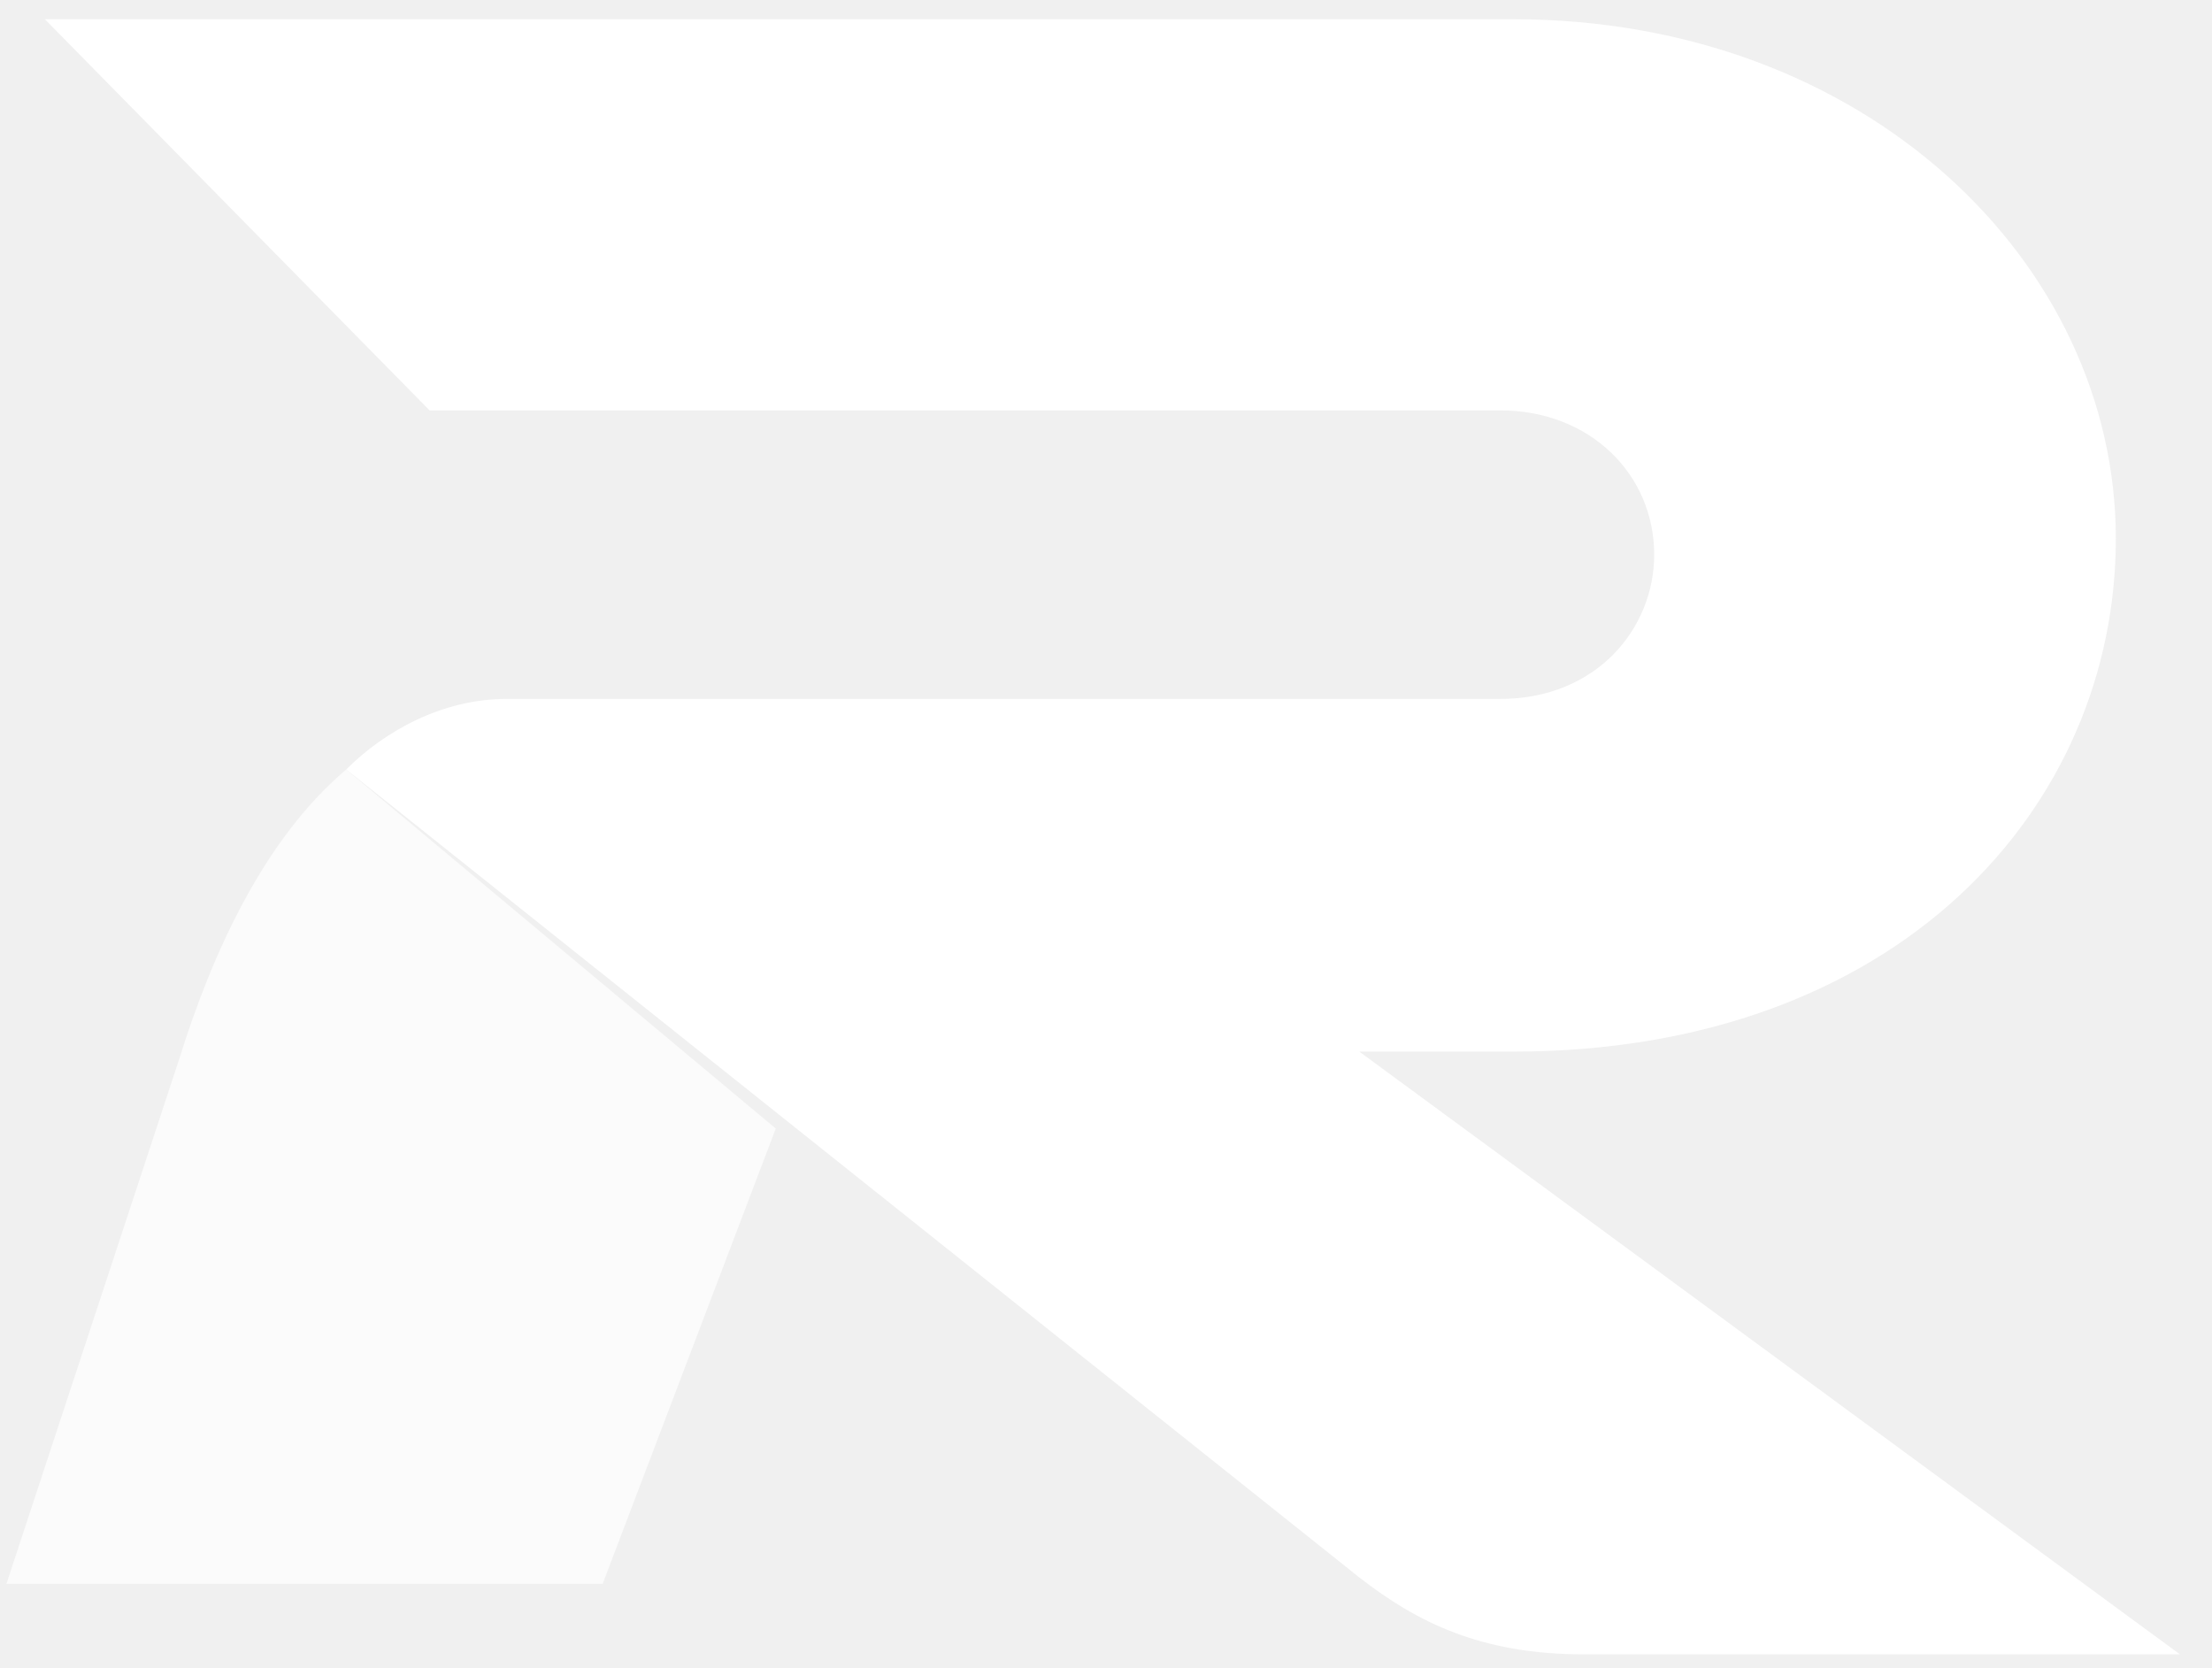
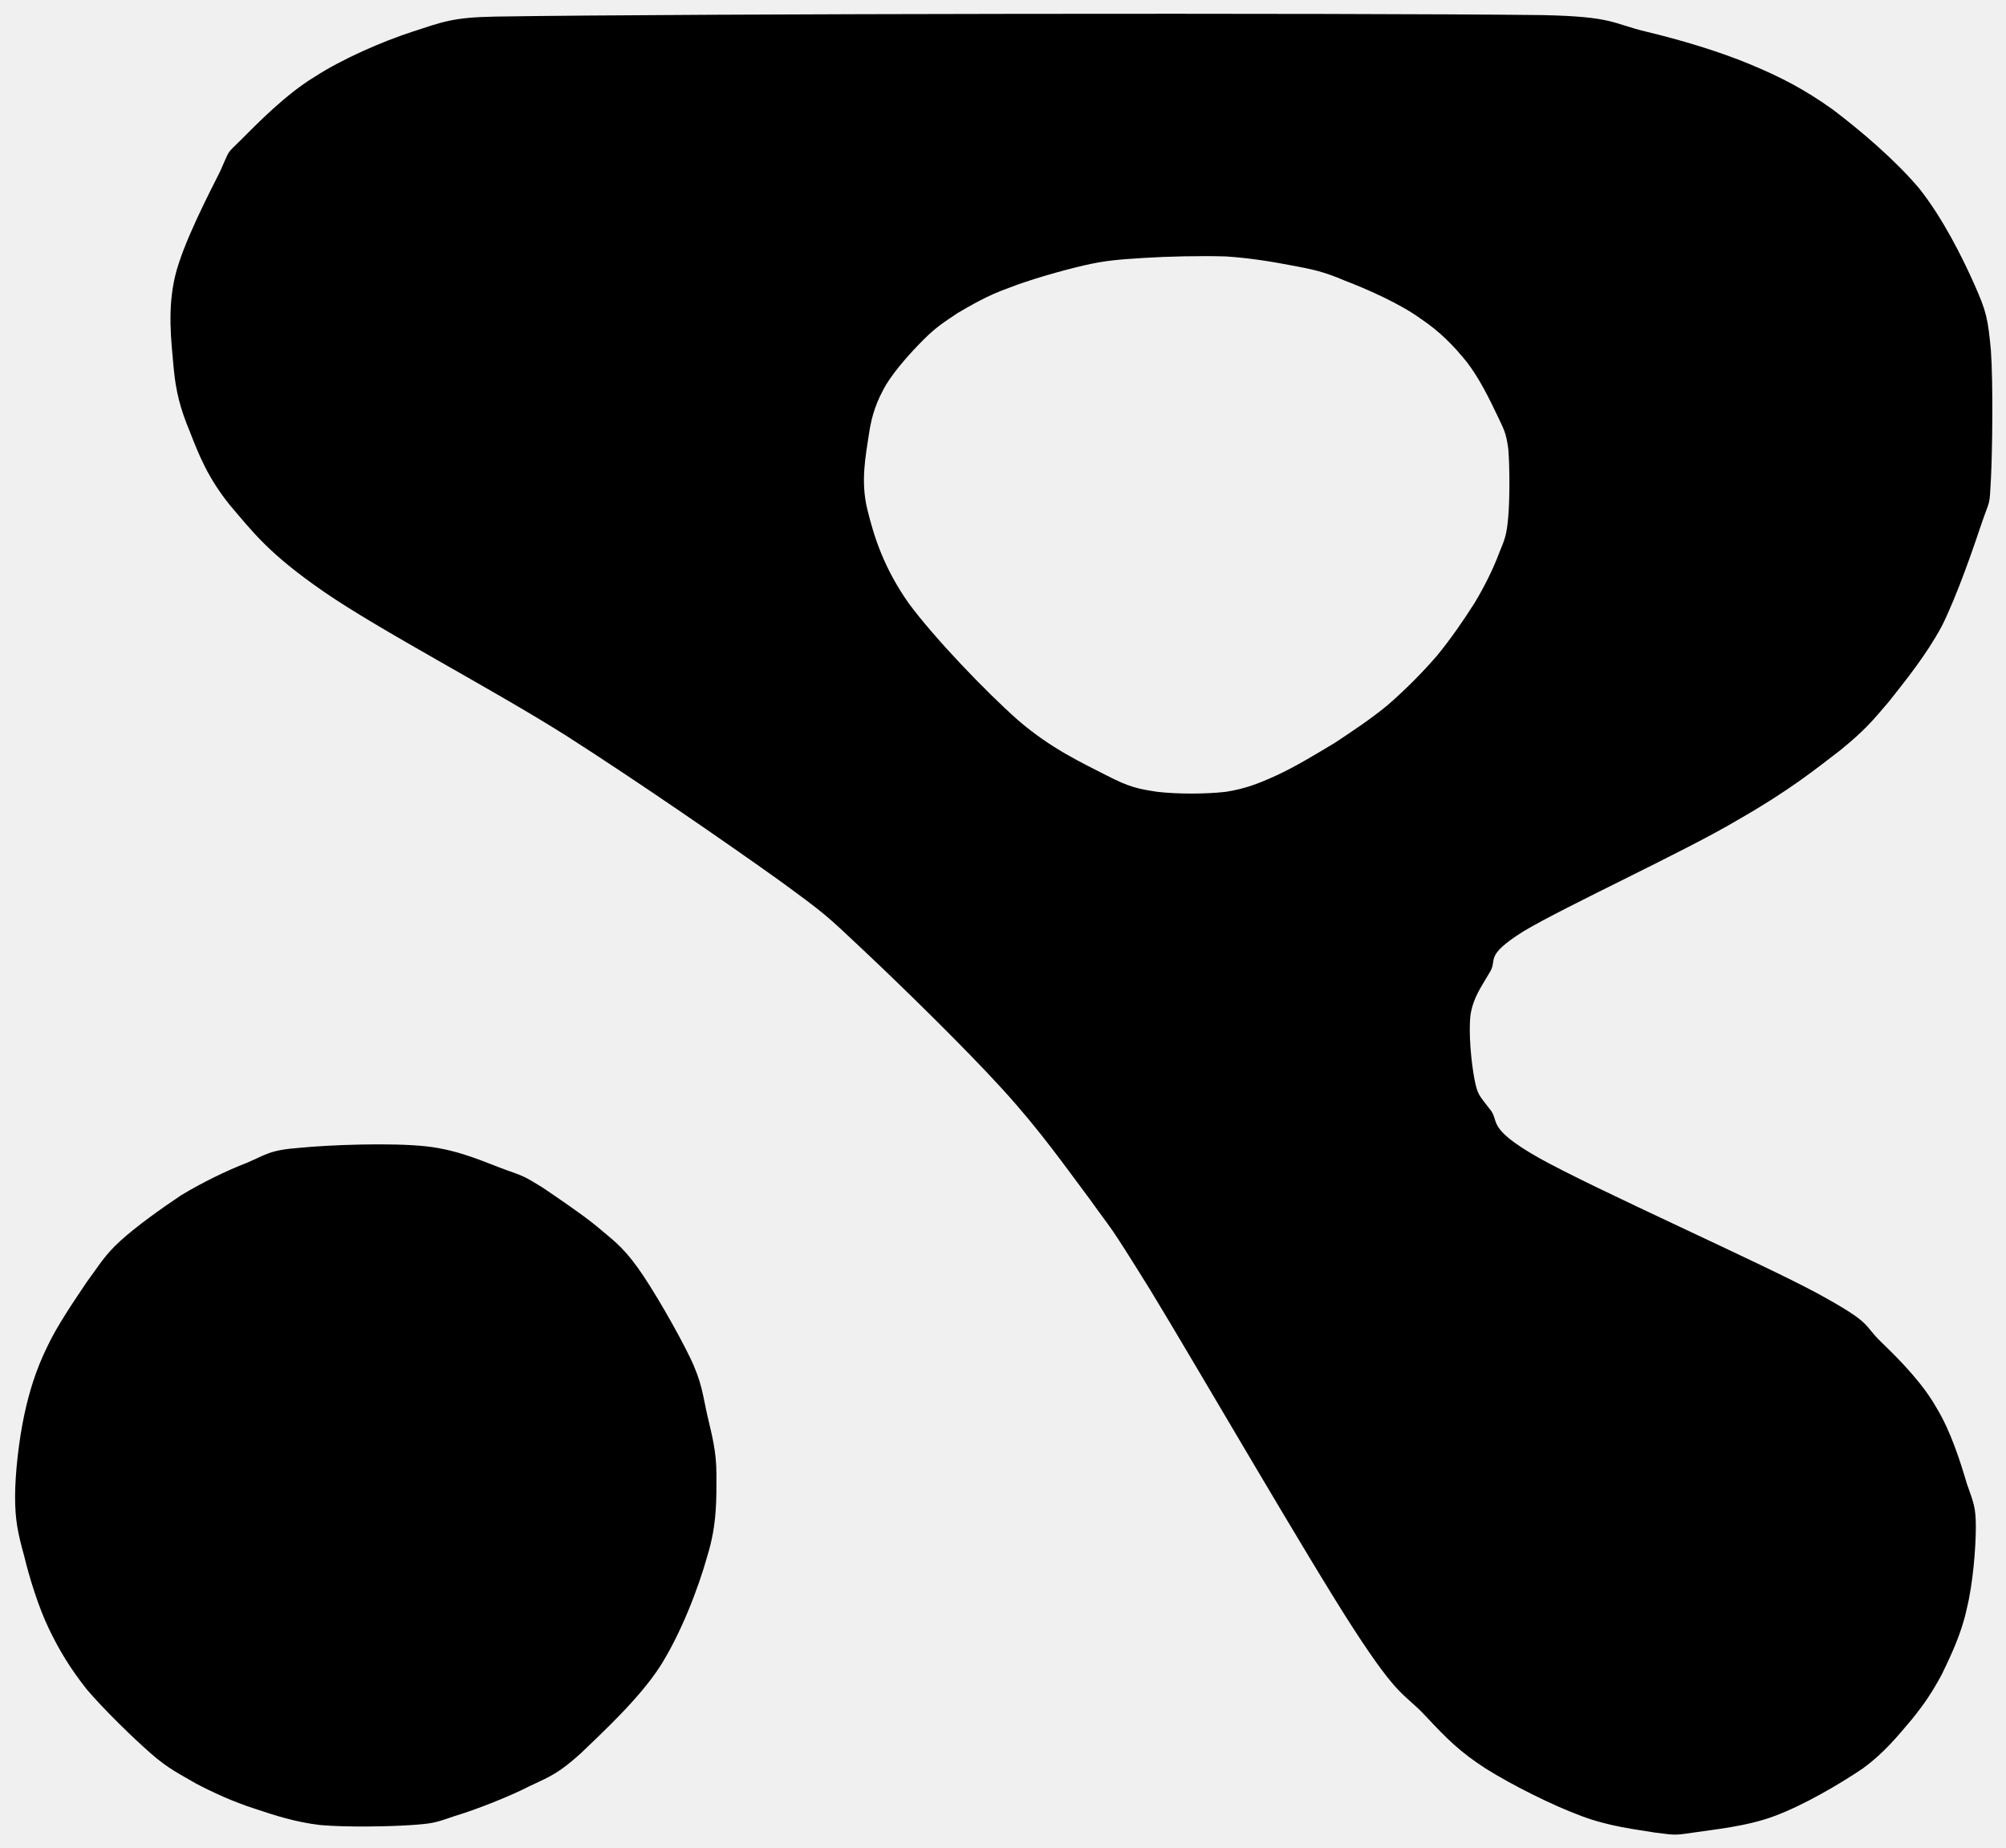
- <svg xmlns="http://www.w3.org/2000/svg" viewBox="290 370 690 520" role="img" aria-label="RONDO">
-   <path fill="#fff" d="M304 376H762C872 376 950 452 950 538C950 622 882 698 762 698H714L970 886H784C752 886 732 876 714 862L398 610C410 598 428 588 448 588H758C788 588 806 566 806 543C806 518 786 498 758 498H424Z" />
-   <path fill="#fff" fill-opacity=".7" d="M398 610C372 632 356 668 346 700L292 864H478L532 722Z" />
+ <svg xmlns="http://www.w3.org/2000/svg" viewBox="0 0 266 245">
+   <path fill="#000" fill-rule="evenodd" d="M65.7 2.2C90.7 1.8 179 1.7 204.5 2C214 2.2 213.7 3.1 218.3 4.2C222.9 5.3 227.9 6.8 232 8.5C236.1 10.2 239.2 11.8 243 14.5C246.7 17.3 251.3 21.2 254.5 25C257.6 28.9 260.2 34.1 261.8 37.7C263.4 41.3 263.6 42.2 264 46.5C264.3 50.8 264.2 59.7 264 63.5C263.8 67.3 263.9 66.1 262.8 69.3C261.7 72.6 259.5 79 257.5 83C255.4 86.9 252.7 90.2 250.5 93C248.2 95.7 247.3 96.8 244 99.5C240.6 102.1 237.3 104.8 230.3 108.8C223.4 112.9 207.5 120.2 202 123.5C196.6 126.9 198.7 127.2 197.5 129C196.4 130.9 195.4 132.2 195 134.5C194.7 136.9 195.1 140.9 195.5 143C195.9 145.1 196.1 145.2 197.5 147C199 148.7 196.8 149.4 204 153.5C211.3 157.6 233.4 167.4 241 171.5C248.5 175.6 246.9 175.5 249.5 178C252.1 180.5 255 183.5 256.8 186.7C258.7 189.8 260 194 260.8 196.7C261.7 199.3 262 199.8 262 202.5C262 205.3 261.6 210.1 260.8 213.3C260.1 216.6 258.7 219.5 257.5 222C256.2 224.4 255.2 225.9 253.5 228C251.7 230.1 250 232.3 247 234.5C243.9 236.6 239.1 239.4 235.3 240.8C231.6 242.2 227.1 242.6 224.5 243C221.9 243.4 222 243.3 219.5 243C217.1 242.6 213.4 242.2 209.7 240.8C205.9 239.4 200.5 236.7 197 234.5C193.6 232.3 191.9 230.6 189 227.5C186.1 224.4 185.6 225.4 179.5 216C173.4 206.6 158.3 180.5 152.5 171C146.6 161.5 147.7 163.5 144.5 159C141.2 154.6 138 150 133 144.5C128 139 119.5 130.7 114.5 126C109.5 121.3 109.6 121.3 103 116.5C96.4 111.8 85 103.9 75 97.5C65 91.2 50.4 83.6 43 78.5C35.6 73.4 33.5 70.5 30.5 67C27.6 63.4 26.4 60.4 25.2 57.3C23.9 54.2 23.3 51.9 23 48.5C22.7 45.1 22.2 41 23.2 36.7C24.2 32.4 27.7 25.7 29.2 22.7C30.6 19.6 29.9 20.6 32 18.5C34.1 16.4 37.9 12.5 41.7 10.2C45.4 7.8 50.7 5.5 54.7 4.2C58.7 2.9 60 2.3 65.7 2.2ZM151.7 34.2C148.6 34.4 146.7 34.5 143.7 35.2C140.7 35.9 136.5 37.1 133.7 38.2C130.9 39.2 128.9 40.4 127 41.5C125.2 42.7 124.1 43.4 122.5 45C120.9 46.6 118.8 48.9 117.5 51C116.3 53.1 115.6 54.9 115.2 57.7C114.8 60.4 114.1 63.8 115 67.5C115.9 71.2 117.2 75.3 120.5 80C123.9 84.6 130.7 91.7 135 95.5C139.4 99.3 143.6 101.2 146.7 102.8C149.8 104.4 150.9 104.6 153.5 105C156.2 105.3 159.8 105.3 162.5 105C165.1 104.6 166.9 103.9 169.3 102.8C171.7 101.7 174.5 100 177 98.5C179.4 96.9 181.7 95.4 184 93.5C186.2 91.6 188.6 89.2 190.5 87C192.4 84.7 194.1 82.2 195.5 80C196.9 77.7 198.1 75.2 198.8 73.3C199.6 71.4 199.8 70.8 200 68.5C200.2 66.2 200.2 61.8 200 59.5C199.7 57.3 199.4 56.9 198.5 55C197.6 53.1 196.2 50.2 194.5 48C192.8 45.9 191 44 188.3 42.2C185.7 40.3 181.2 38.3 178.3 37.2C175.5 36 174 35.7 171.3 35.2C168.7 34.7 165.7 34.2 162.5 34C159.2 33.9 154.8 34 151.7 34.2ZM39.7 152.2C43.7 151.8 51.9 151.5 56.5 152C61.1 152.5 64.7 154.3 67.3 155.2C69.9 156.1 70 156.3 72 157.5C73.9 158.8 76.9 160.8 79 162.5C81.1 164.3 82.4 165.1 84.5 168C86.6 170.9 89.9 176.7 91.5 180C93.1 183.3 93.2 185.1 93.8 187.7C94.4 190.3 95 192.4 95 195.5C95 198.6 95.1 202.1 93.8 206.3C92.6 210.6 90.3 216.6 87.5 221C84.7 225.3 79.8 229.8 77 232.5C74.1 235.1 73.1 235.5 70.3 236.8C67.6 238.2 63 240 60.3 240.8C57.7 241.7 57.4 241.8 54.5 242C51.5 242.2 46 242.3 42.5 242C39.1 241.6 36.4 240.7 33.7 239.8C30.9 238.9 28.3 237.7 26 236.5C23.8 235.2 22.4 234.6 20 232.5C17.6 230.4 13.8 226.7 11.5 224C9.3 221.2 7.9 218.9 6.5 216C5.1 213.1 3.9 209.2 3.2 206.3C2.4 203.4 2 201.6 2 198.5C2 195.4 2.5 191 3.2 187.7C3.9 184.4 4.8 181.6 6.2 178.7C7.6 175.7 9.9 172.4 11.5 170C13.2 167.7 13.9 166.4 16 164.5C18.1 162.6 21.3 160.3 24 158.5C26.8 156.8 30.1 155.2 32.7 154.2C35.3 153.1 35.7 152.5 39.7 152.2Z" />
</svg>
